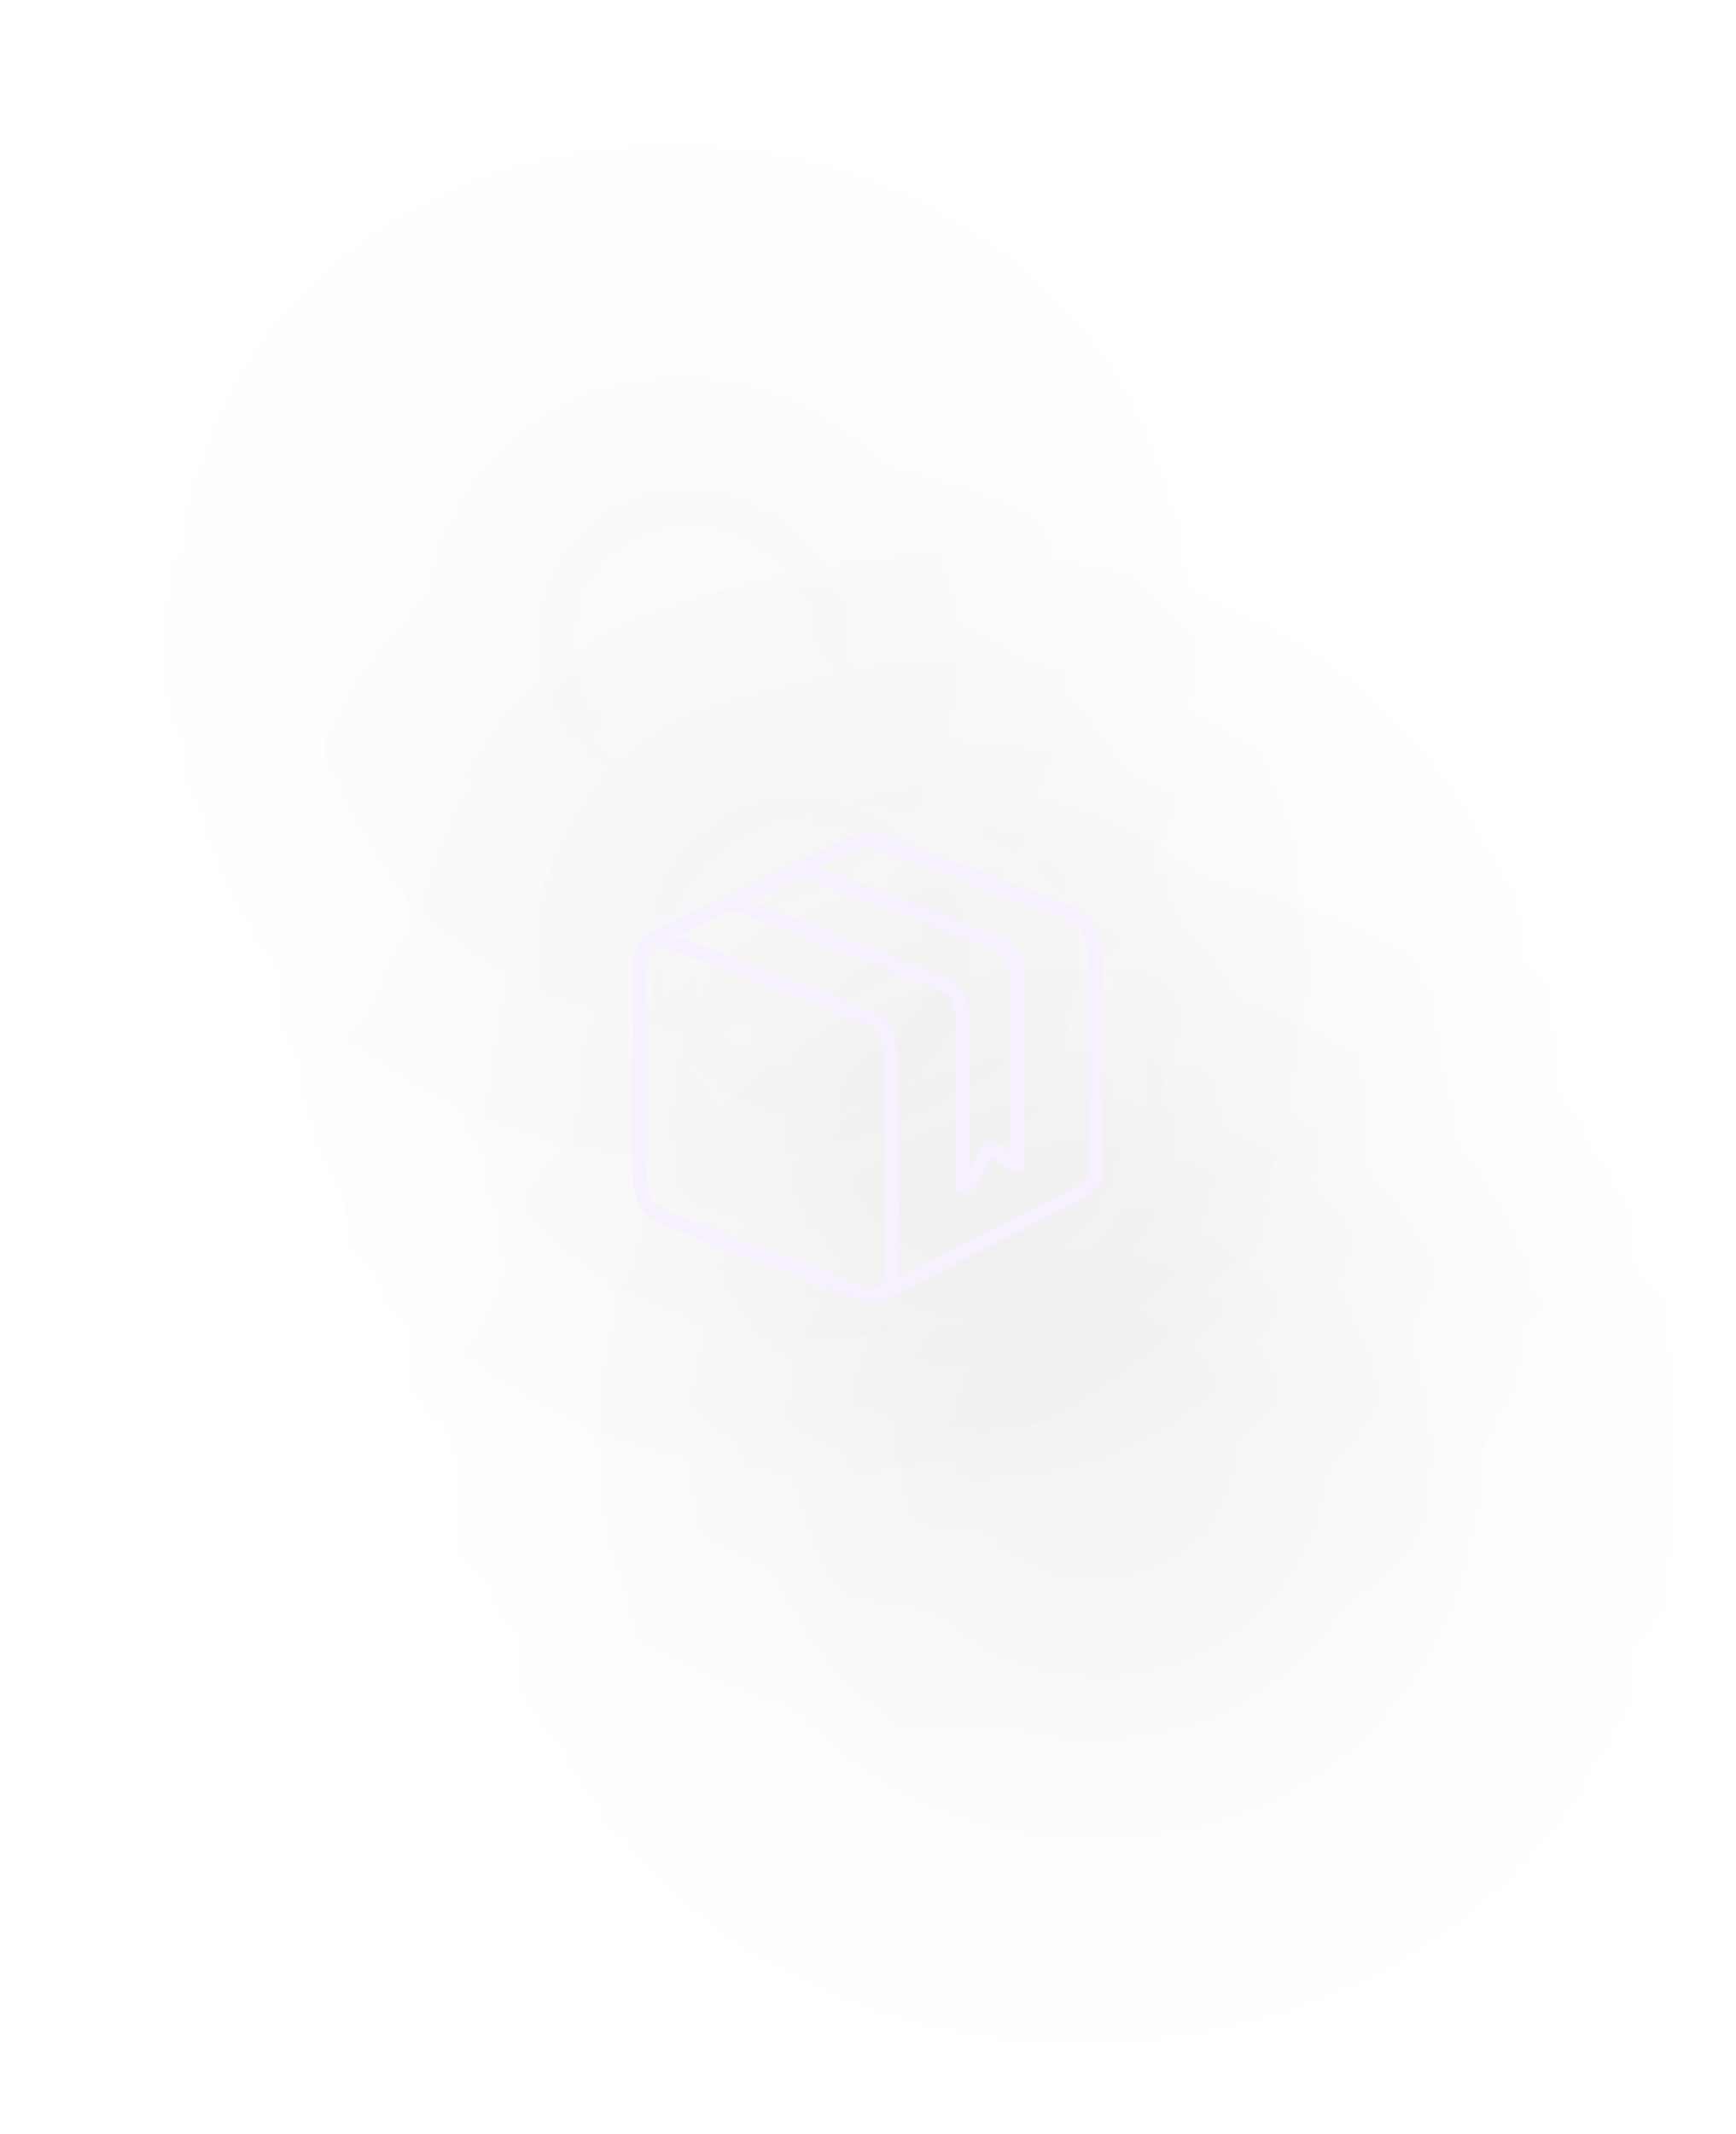
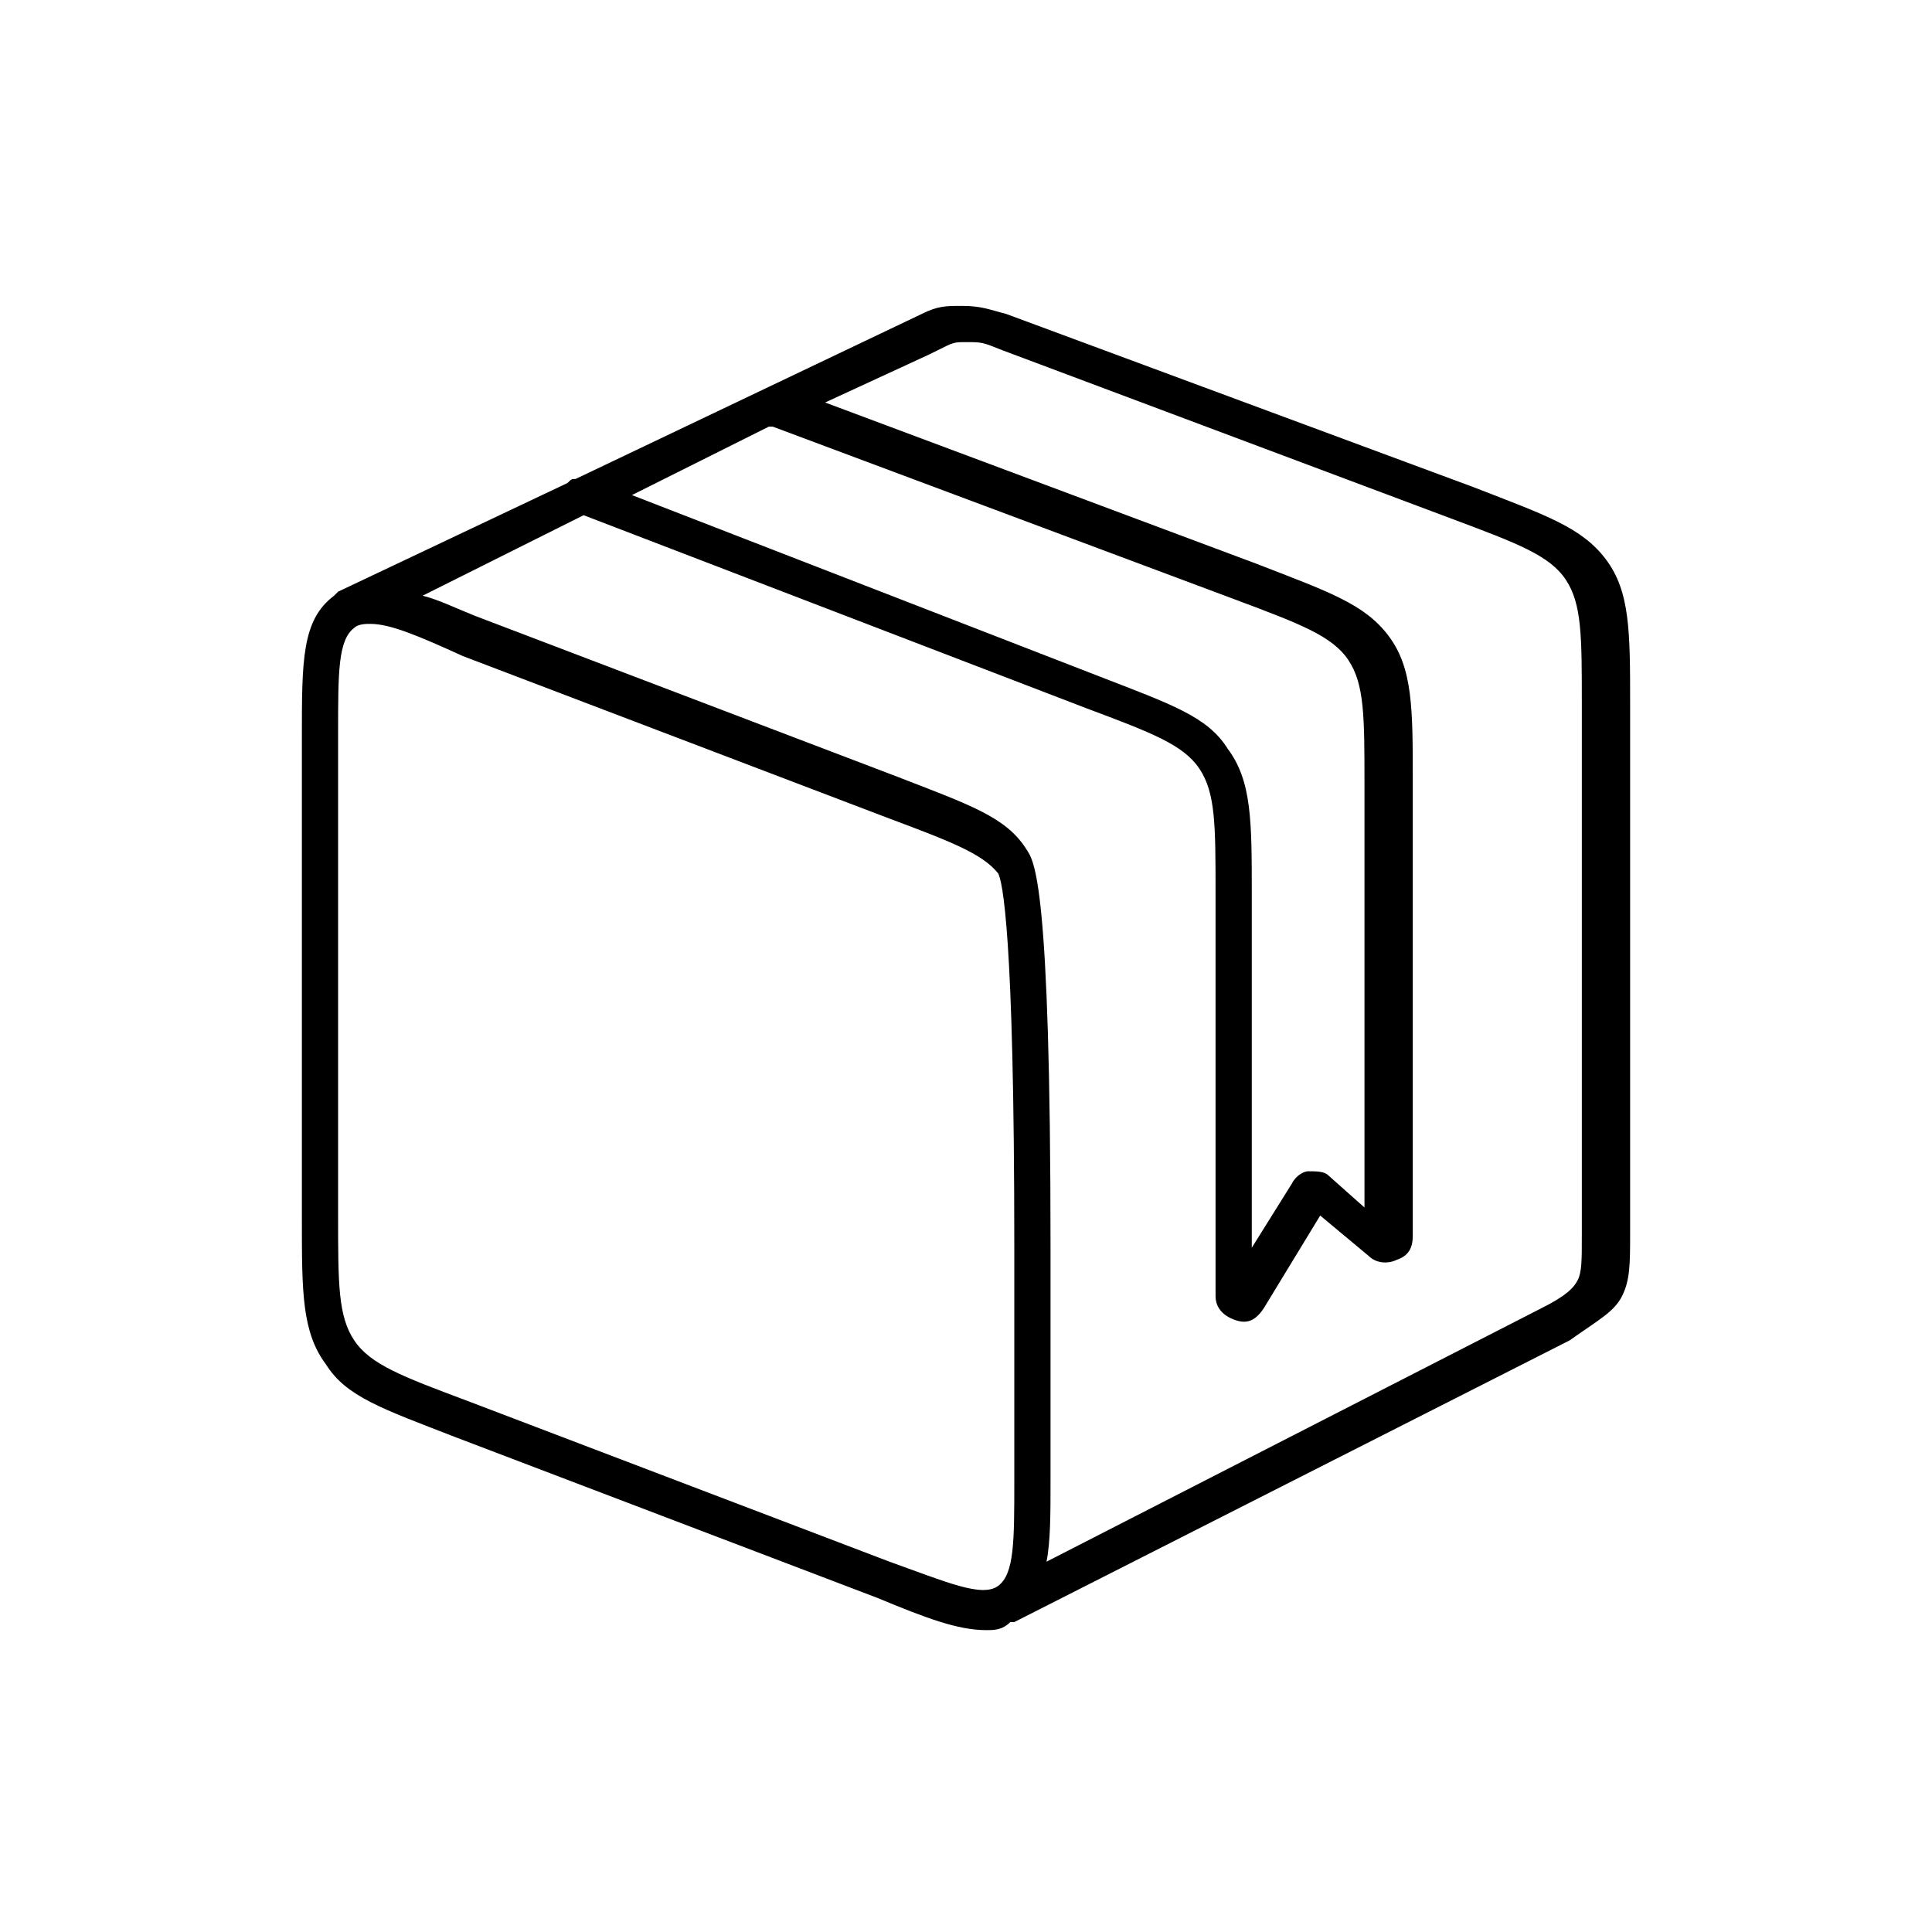
- <svg xmlns="http://www.w3.org/2000/svg" width="122" height="150" viewBox="0 0 122 150" fill="none">
-   <g filter="url(#filter0_ddddd)">
-     <path d="M45.658 66.17L59.973 59.276C60.479 59.06 60.544 59.009 60.985 59.001C61.427 58.993 61.522 59.04 62.032 59.231L73.498 63.54C75.193 64.177 76.04 64.495 76.52 65.181C77 65.866 77 66.757 77 68.539V81.644C77 82.369 77 82.731 76.829 83.034C76.659 83.337 76.346 83.529 75.72 83.913L61.958 90.918M56.575 61.172L68.041 65.481C69.736 66.118 70.583 66.436 71.063 67.121C71.543 67.806 71.543 68.697 71.543 70.48V81.807C71.543 81.931 71.397 81.999 71.3 81.92L69.797 80.701C69.727 80.644 69.622 80.661 69.575 80.738L67.947 83.396C67.869 83.523 67.671 83.469 67.671 83.32V73.283C67.671 71.504 67.671 70.615 67.192 69.93C66.713 69.246 65.868 68.926 64.178 68.288L51.432 63.372M45 69.273V81.303C45 83.082 45 83.971 45.479 84.656C45.957 85.34 46.803 85.66 48.493 86.298L59.006 90.27C60.687 90.905 61.527 91.222 62.118 90.824C62.709 90.425 62.709 89.541 62.709 87.772V81.964C62.709 80.186 62.709 73.074 62.23 72.389C61.752 71.705 60.906 71.385 59.216 70.747L48.702 66.775C47.022 66.14 46.182 65.823 45.591 66.221C45 66.62 45 67.504 45 69.273Z" stroke="#F6F0FF" stroke-linecap="round" stroke-linejoin="round" />
+ <svg xmlns="http://www.w3.org/2000/svg" version="1.1" id="Layer_1" x="0px" y="0px" viewBox="0 0 48 48" width="48" height="48" xml:space="preserve">
+   <g>
+     <g>
+       <path d="M24.5,40.5c-0.7,0-1.5-0.3-2.7-0.8l-10.5-4c-1.8-0.7-2.7-1-3.2-1.8c-0.6-0.8-0.6-1.8-0.6-3.6v-12    c0-1.9,0-2.9,0.8-3.5c0,0,0,0,0,0c0,0,0.1-0.1,0.1-0.1l5.7-2.7c0.1-0.1,0.1-0.1,0.2-0.1l8.6-4.1c0.4-0.2,0.6-0.2,1-0.2    c0.5,0,0.7,0.1,1.1,0.2l11.6,4.3c1.8,0.7,2.7,1,3.3,1.8c0.6,0.8,0.6,1.8,0.6,3.6v13.1c0,0.8,0,1.2-0.2,1.6    c-0.2,0.4-0.6,0.6-1.3,1.1l-13.8,7c0,0-0.1,0-0.1,0C24.9,40.5,24.7,40.5,24.5,40.5z M9.2,15.5c-0.1,0-0.3,0-0.4,0.1    c-0.4,0.3-0.4,1.1-0.4,2.6v12c0,1.7,0,2.5,0.4,3.1c0.4,0.6,1.2,0.9,2.8,1.5l10.5,4c1.4,0.5,2.3,0.9,2.7,0.6    c0.4-0.3,0.4-1.1,0.4-2.6V31c0-7.9-0.3-9.1-0.4-9.3c-0.4-0.5-1.2-0.8-2.8-1.4l-10.5-4C10.4,15.8,9.7,15.5,9.2,15.5z M10.5,14.8    c0.4,0.1,0.8,0.3,1.3,0.5l10.5,4c1.8,0.7,2.7,1,3.2,1.8c0.2,0.3,0.6,0.8,0.6,9.9v5.8c0,0.8,0,1.5-0.1,2l12.3-6.3    c0.6-0.3,0.8-0.5,0.9-0.7c0.1-0.2,0.1-0.5,0.1-1.1V17.5c0-1.7,0-2.5-0.4-3.1c-0.4-0.6-1.2-0.9-2.8-1.5L24.9,8.7    c-0.5-0.2-0.5-0.2-0.9-0.2c-0.3,0-0.3,0-0.7,0.2l-0.2,0.1L20.5,10l10.7,4c1.8,0.7,2.7,1,3.3,1.8c0.6,0.8,0.6,1.8,0.6,3.6v11.3    c0,0.3-0.1,0.5-0.4,0.6c-0.2,0.1-0.5,0.1-0.7-0.1l-1.2-1l-1.4,2.3c-0.2,0.3-0.4,0.4-0.7,0.3c-0.3-0.1-0.5-0.3-0.5-0.6v-10    c0-1.7,0-2.5-0.4-3.1c-0.4-0.6-1.2-0.9-2.8-1.5l-12.5-4.8L10.5,14.8z M15.7,12.3l11.6,4.5c1.8,0.7,2.7,1,3.2,1.8    c0.6,0.8,0.6,1.8,0.6,3.6v8.8l1-1.6c0.1-0.2,0.3-0.3,0.4-0.3c0.2,0,0.4,0,0.5,0.1l0.9,0.8V19.5c0-1.7,0-2.5-0.4-3.1    c-0.4-0.6-1.2-0.9-2.8-1.5l-11.5-4.3c0,0-0.1,0-0.1,0L15.7,12.3z M34.6,30.5L34.6,30.5C34.6,30.5,34.6,30.5,34.6,30.5z M32.5,30.1    C32.5,30.1,32.5,30.1,32.5,30.1L32.5,30.1z M33,30L33,30C33,30,33,30,33,30z" />
+     </g>
  </g>
-   <defs>
-     <filter id="filter0_ddddd" x="0.5" y="0.5" width="121" height="149" filterUnits="userSpaceOnUse" color-interpolation-filters="sRGB">
-       <feFlood flood-opacity="0" result="BackgroundImageFix" />
-       <feColorMatrix in="SourceAlpha" type="matrix" values="0 0 0 0 0 0 0 0 0 0 0 0 0 0 0 0 0 0 127 0" />
-       <feOffset dx="6" dy="6" />
-       <feGaussianBlur stdDeviation="15" />
-       <feColorMatrix type="matrix" values="0 0 0 0 0 0 0 0 0 0.008 0 0 0 0 0.047 0 0 0 0.3 0" />
-       <feBlend mode="normal" in2="BackgroundImageFix" result="effect1_dropShadow" />
-       <feColorMatrix in="SourceAlpha" type="matrix" values="0 0 0 0 0 0 0 0 0 0 0 0 0 0 0 0 0 0 127 0" />
-       <feOffset dx="-6" dy="-6" />
-       <feGaussianBlur stdDeviation="15" />
-       <feColorMatrix type="matrix" values="0 0 0 0 0.137 0 0 0 0 0.129 0 0 0 0 0.227 0 0 0 0.15 0" />
-       <feBlend mode="normal" in2="effect1_dropShadow" result="effect2_dropShadow" />
-       <feColorMatrix in="SourceAlpha" type="matrix" values="0 0 0 0 0 0 0 0 0 0 0 0 0 0 0 0 0 0 127 0" />
-       <feOffset dx="14" dy="28" />
-       <feGaussianBlur stdDeviation="15" />
-       <feColorMatrix type="matrix" values="0 0 0 0 0.016 0 0 0 0 0.02 0 0 0 0 0.055 0 0 0 0.3 0" />
-       <feBlend mode="normal" in2="effect2_dropShadow" result="effect3_dropShadow" />
-       <feColorMatrix in="SourceAlpha" type="matrix" values="0 0 0 0 0 0 0 0 0 0 0 0 0 0 0 0 0 0 127 0" />
-       <feOffset dx="-14" dy="-28" />
-       <feGaussianBlur stdDeviation="15" />
-       <feColorMatrix type="matrix" values="0 0 0 0 0.137 0 0 0 0 0.129 0 0 0 0 0.227 0 0 0 0.15 0" />
-       <feBlend mode="normal" in2="effect3_dropShadow" result="effect4_dropShadow" />
-       <feColorMatrix in="SourceAlpha" type="matrix" values="0 0 0 0 0 0 0 0 0 0 0 0 0 0 0 0 0 0 127 0" />
-       <feOffset />
-       <feGaussianBlur stdDeviation="8" />
-       <feColorMatrix type="matrix" values="0 0 0 0 1 0 0 0 0 1 0 0 0 0 1 0 0 0 0.48 0" />
-       <feBlend mode="normal" in2="effect4_dropShadow" result="effect5_dropShadow" />
-       <feBlend mode="normal" in="SourceGraphic" in2="effect5_dropShadow" result="shape" />
-     </filter>
-   </defs>
</svg>
